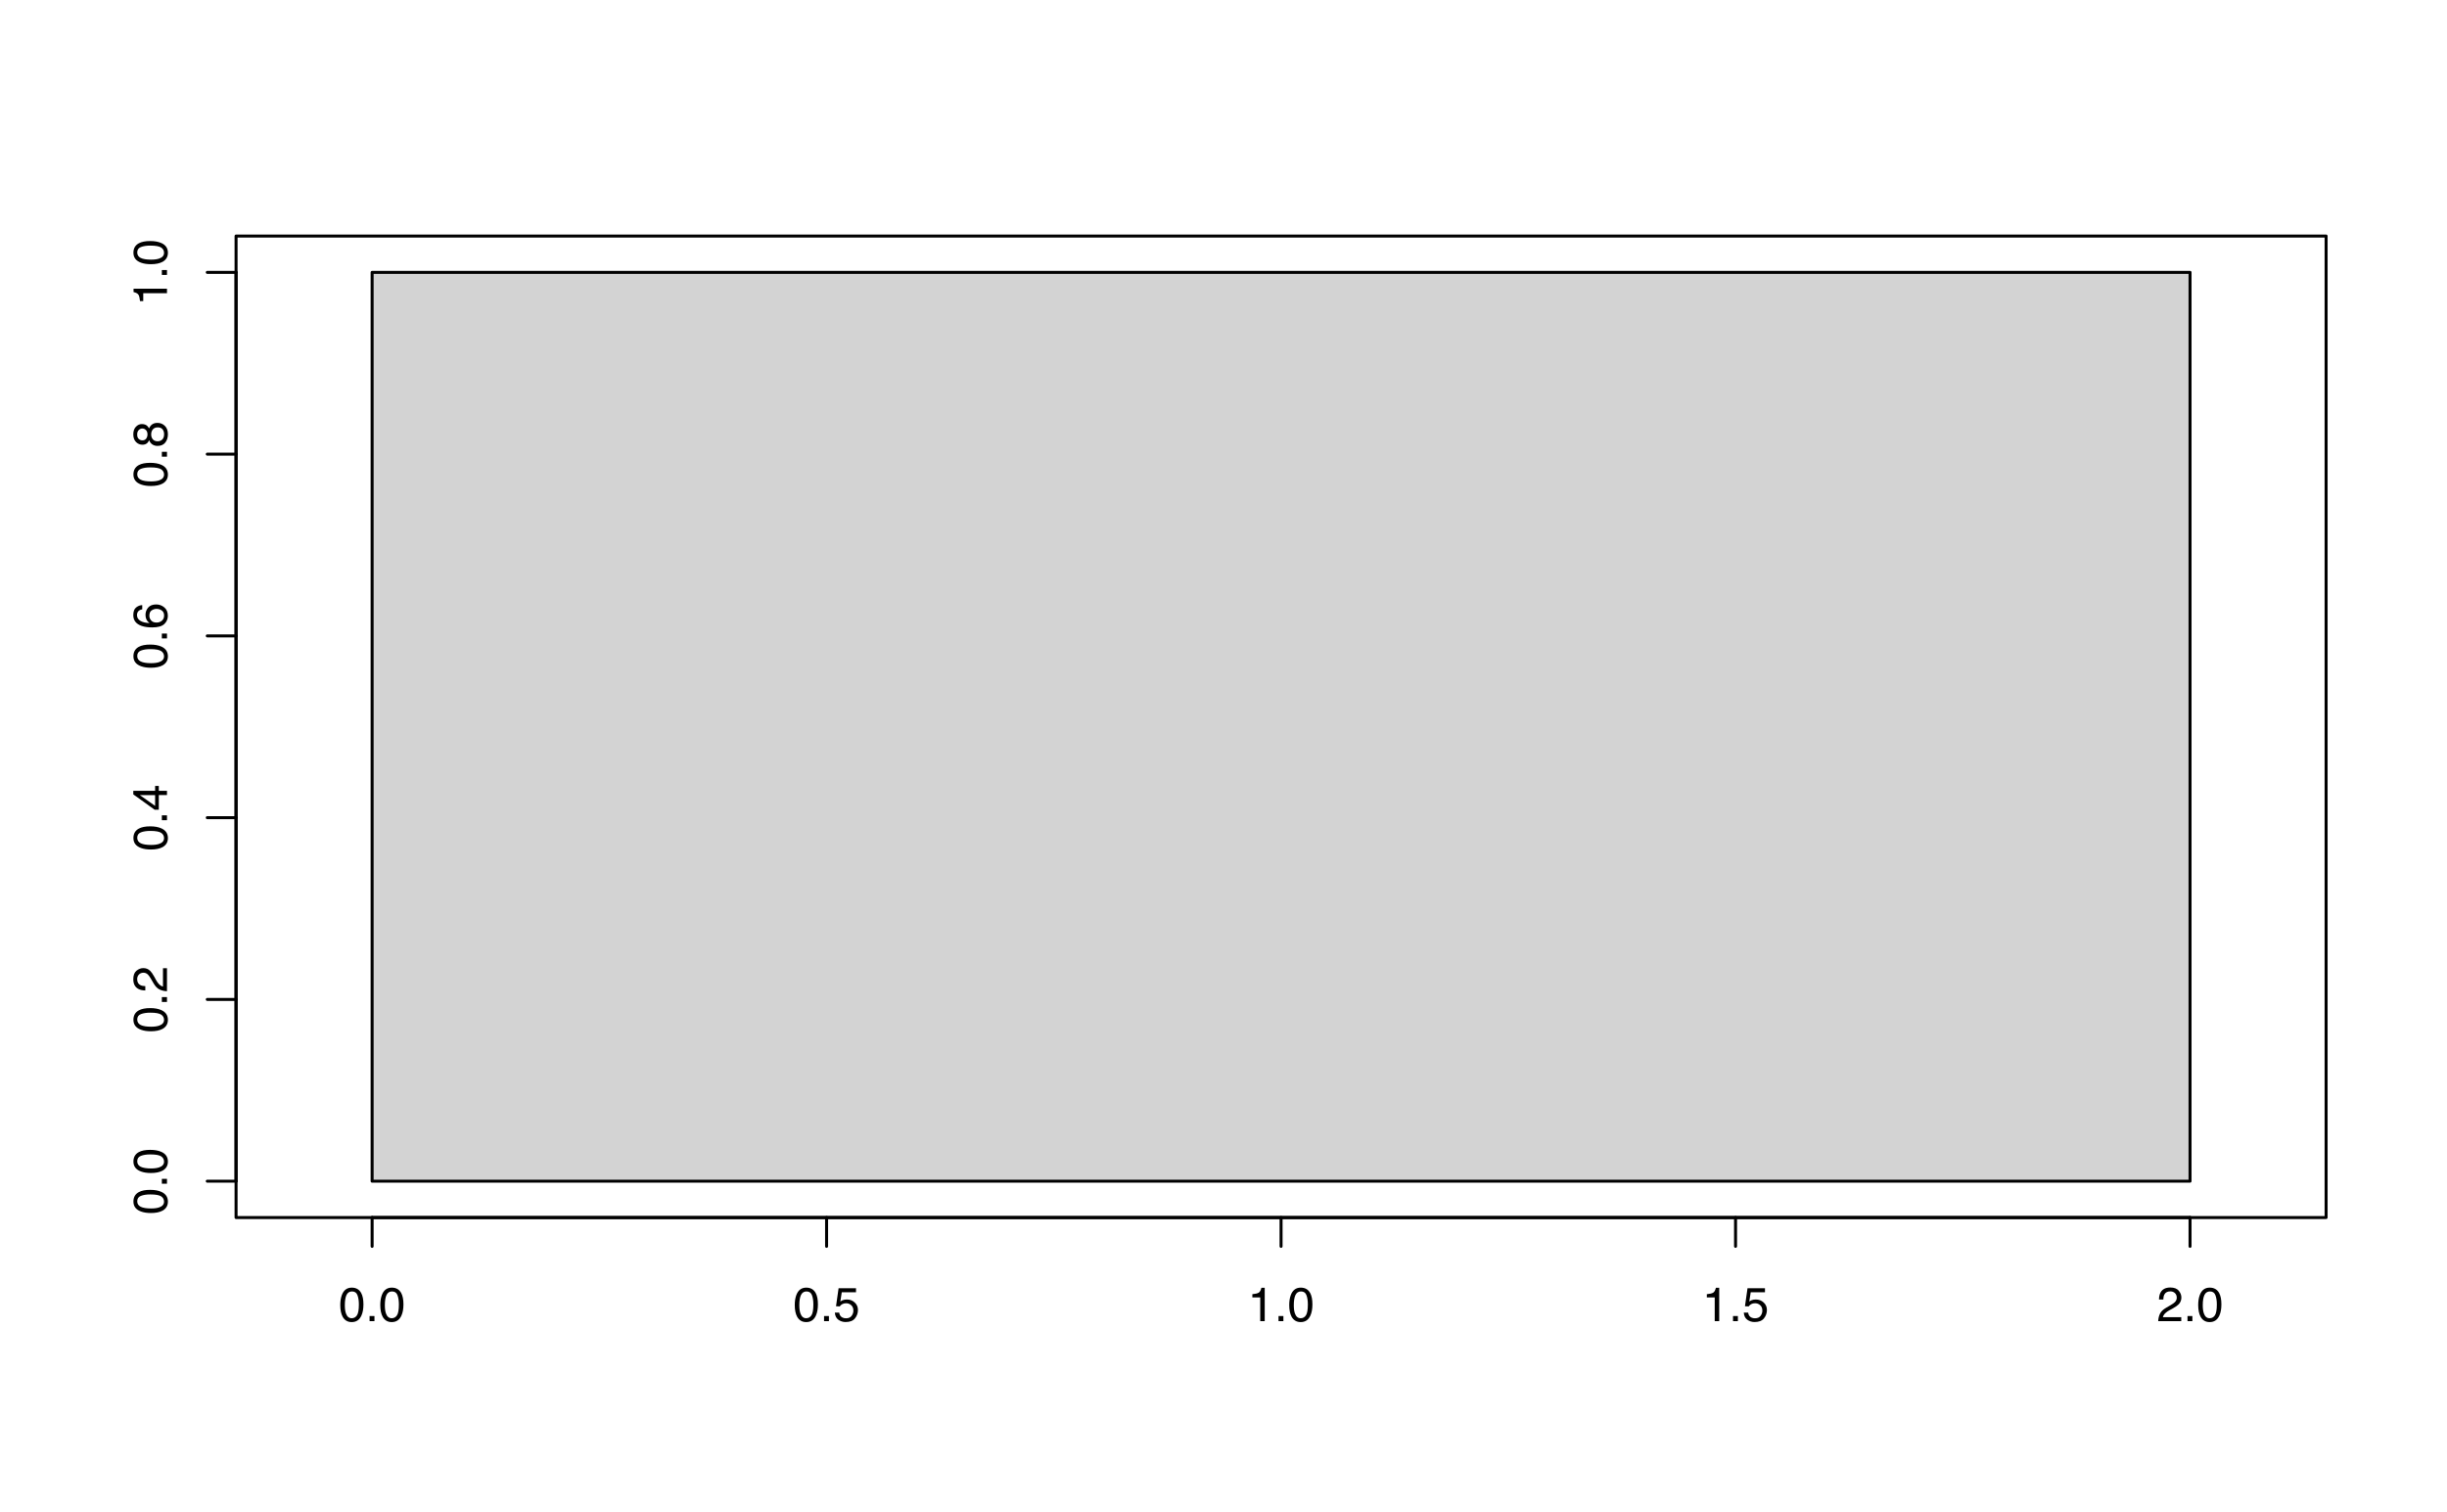
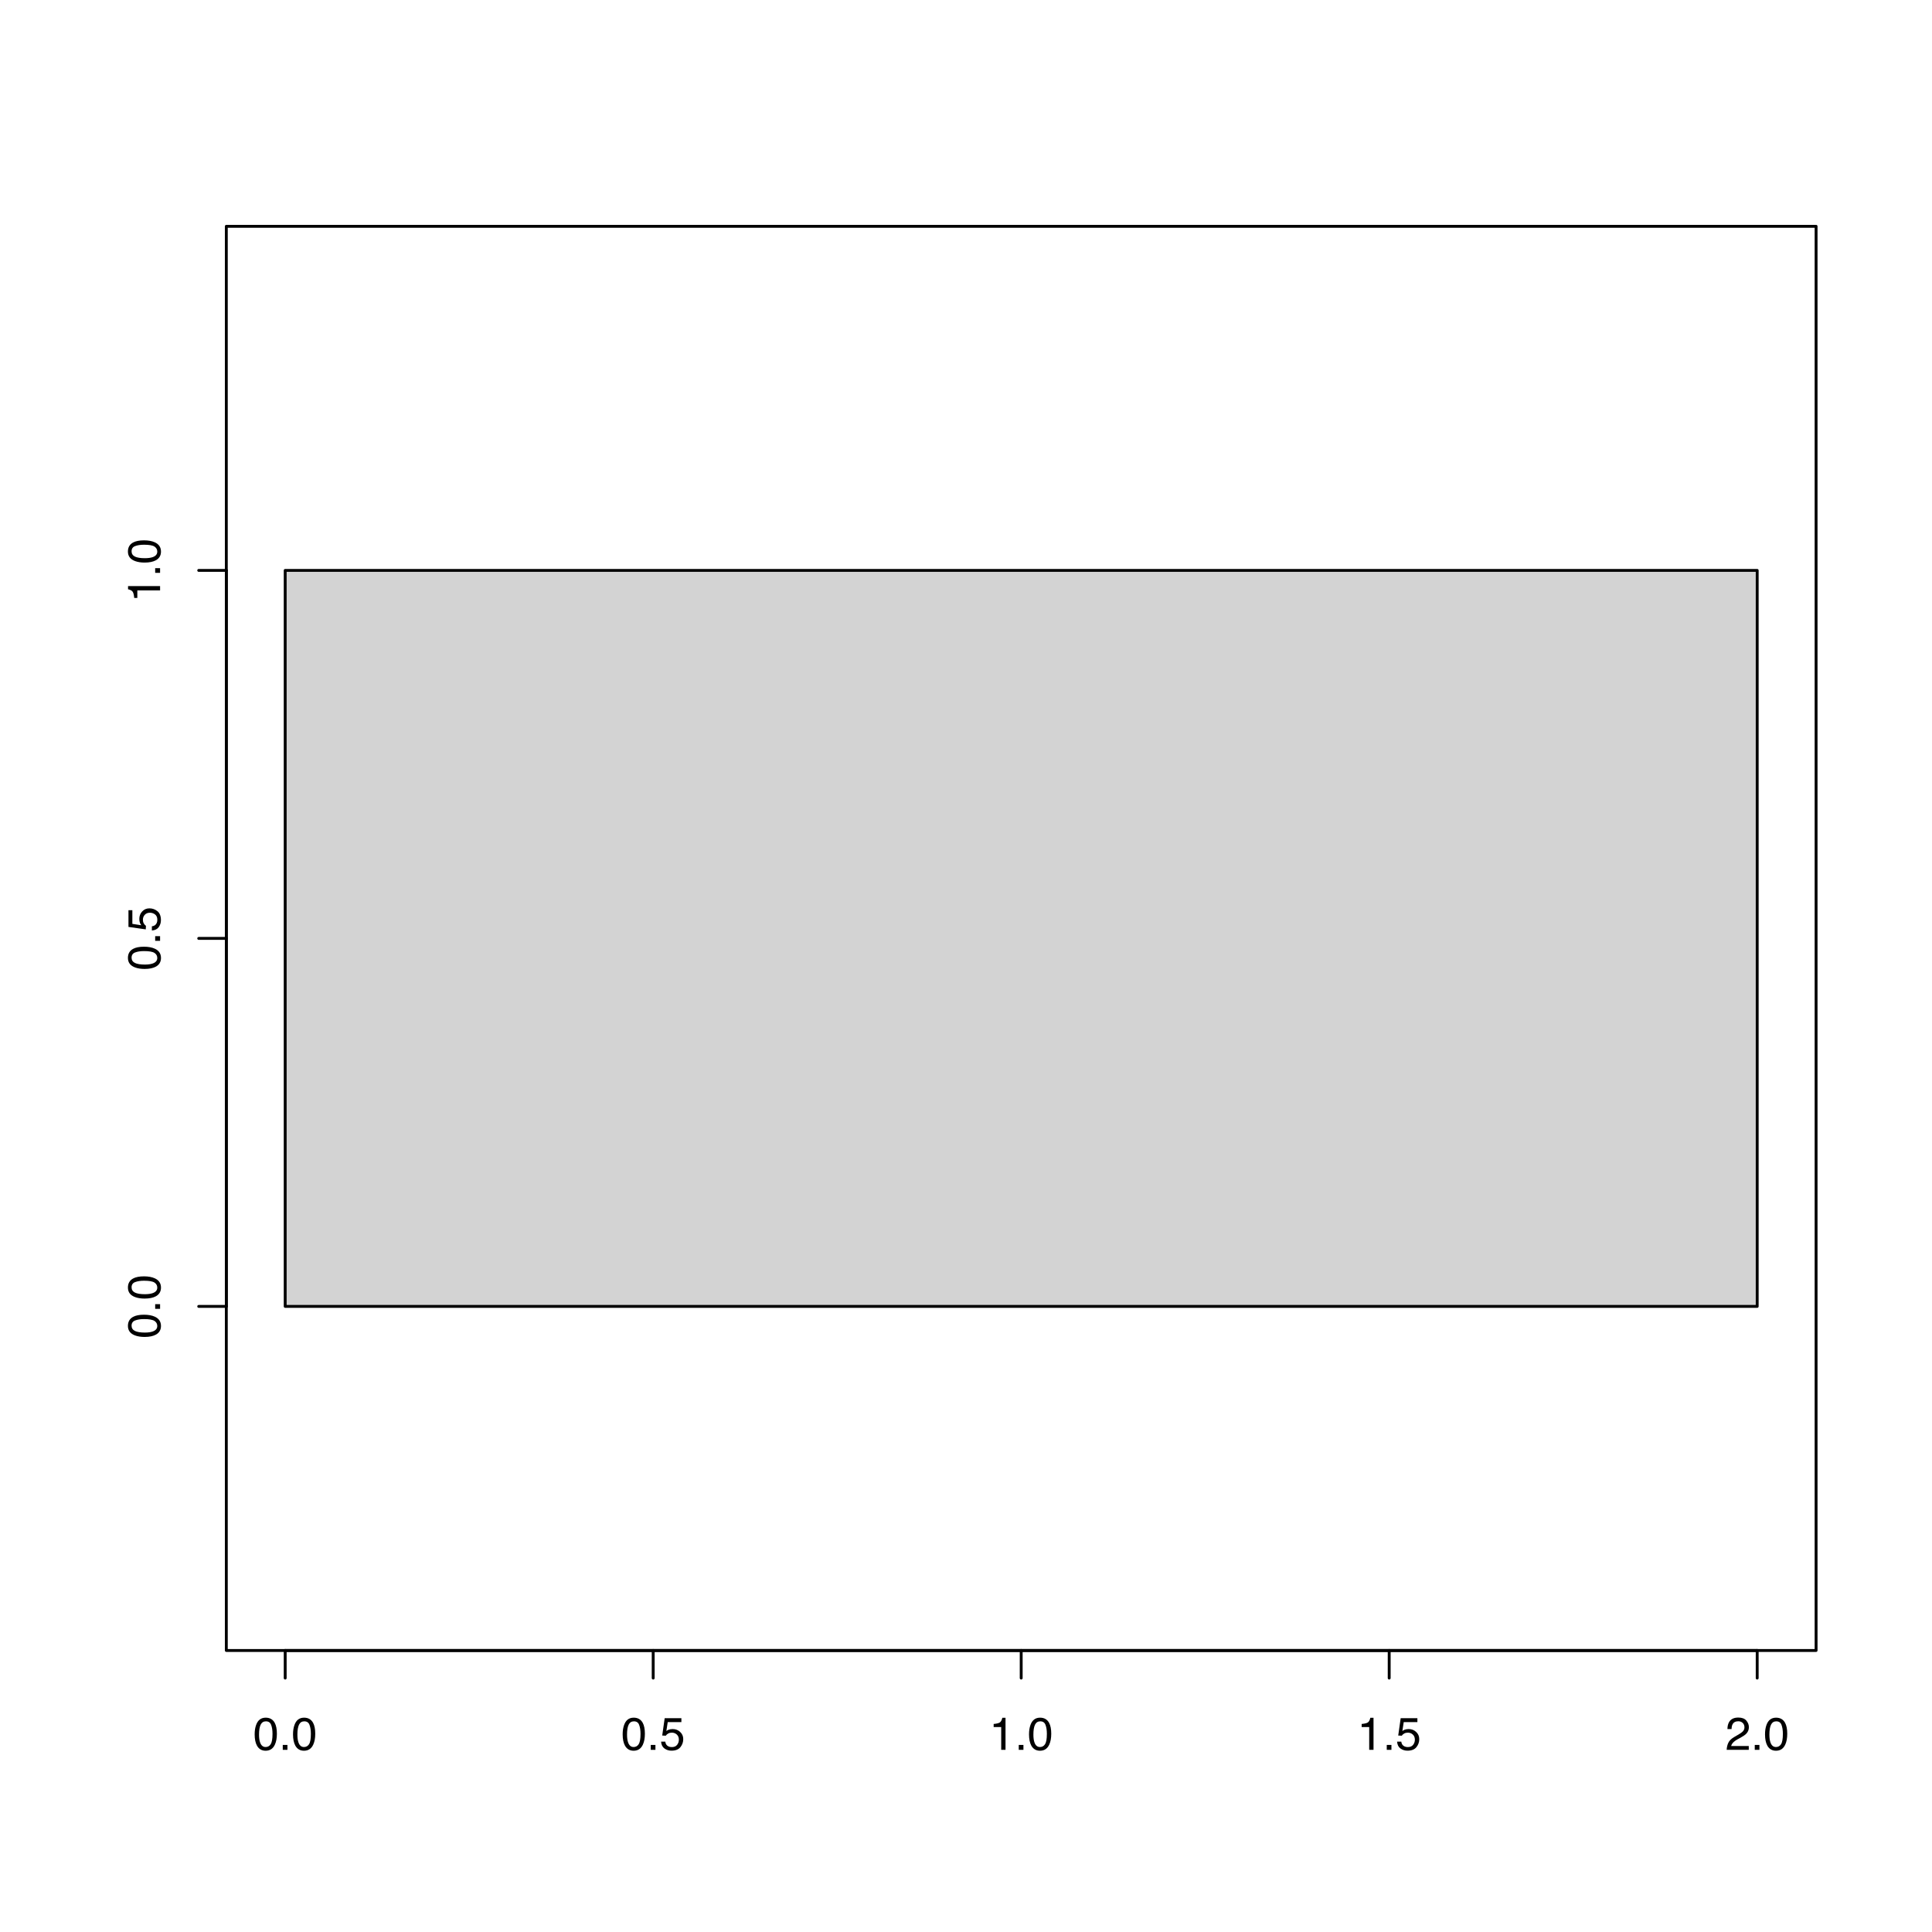
- <svg xmlns="http://www.w3.org/2000/svg" xmlns:xlink="http://www.w3.org/1999/xlink" width="612pt" height="378pt" viewBox="0 0 612 378" version="1.1">
+ <svg xmlns="http://www.w3.org/2000/svg" xmlns:xlink="http://www.w3.org/1999/xlink" width="504pt" height="504pt" viewBox="0 0 504 504" version="1.1">
  <defs>
    <g>
      <symbol overflow="visible" id="glyph0-0">
        <path style="stroke:none;" d="M 0.391 0 L 0.391 -8.609 L 7.219 -8.609 L 7.219 0 Z M 6.141 -1.078 L 6.141 -7.531 L 1.469 -7.531 L 1.469 -1.078 Z " />
      </symbol>
      <symbol overflow="visible" id="glyph0-1">
        <path style="stroke:none;" d="M 3.25 -8.391 C 4.332 -8.391 5.117 -7.941 5.609 -7.047 C 5.984 -6.359 6.172 -5.41 6.172 -4.203 C 6.172 -3.066 6 -2.125 5.656 -1.375 C 5.164 -0.301 4.359 0.234 3.234 0.234 C 2.234 0.234 1.484 -0.203 0.984 -1.078 C 0.578 -1.816 0.375 -2.801 0.375 -4.031 C 0.375 -4.977 0.5 -5.797 0.75 -6.484 C 1.207 -7.754 2.039 -8.391 3.25 -8.391 Z M 3.234 -0.734 C 3.785 -0.734 4.223 -0.973 4.547 -1.453 C 4.867 -1.941 5.031 -2.848 5.031 -4.172 C 5.031 -5.117 4.91 -5.898 4.672 -6.516 C 4.441 -7.129 3.988 -7.438 3.312 -7.438 C 2.688 -7.438 2.227 -7.145 1.938 -6.562 C 1.656 -5.977 1.516 -5.117 1.516 -3.984 C 1.516 -3.129 1.609 -2.441 1.797 -1.922 C 2.078 -1.129 2.555 -0.734 3.234 -0.734 Z " />
      </symbol>
      <symbol overflow="visible" id="glyph0-2">
        <path style="stroke:none;" d="M 1.031 -1.281 L 2.25 -1.281 L 2.25 0 L 1.031 0 Z " />
      </symbol>
      <symbol overflow="visible" id="glyph0-3">
        <path style="stroke:none;" d="M 1.484 -2.141 C 1.555 -1.535 1.836 -1.117 2.328 -0.891 C 2.578 -0.773 2.863 -0.719 3.188 -0.719 C 3.812 -0.719 4.273 -0.914 4.578 -1.312 C 4.879 -1.707 5.031 -2.148 5.031 -2.641 C 5.031 -3.223 4.848 -3.676 4.484 -4 C 4.129 -4.32 3.703 -4.484 3.203 -4.484 C 2.836 -4.484 2.523 -4.41 2.266 -4.266 C 2.004 -4.129 1.785 -3.938 1.609 -3.688 L 0.688 -3.734 L 1.328 -8.25 L 5.688 -8.25 L 5.688 -7.234 L 2.125 -7.234 L 1.766 -4.906 C 1.961 -5.051 2.148 -5.16 2.328 -5.234 C 2.641 -5.359 3 -5.422 3.406 -5.422 C 4.176 -5.422 4.828 -5.172 5.359 -4.672 C 5.898 -4.18 6.172 -3.555 6.172 -2.797 C 6.172 -2.004 5.922 -1.301 5.422 -0.688 C 4.93 -0.082 4.148 0.219 3.078 0.219 C 2.398 0.219 1.797 0.023 1.266 -0.359 C 0.742 -0.742 0.453 -1.336 0.391 -2.141 Z " />
      </symbol>
      <symbol overflow="visible" id="glyph0-4">
        <path style="stroke:none;" d="M 1.156 -5.938 L 1.156 -6.75 C 1.914 -6.82 2.441 -6.945 2.734 -7.125 C 3.035 -7.301 3.266 -7.711 3.422 -8.359 L 4.25 -8.359 L 4.25 0 L 3.125 0 L 3.125 -5.938 Z " />
      </symbol>
      <symbol overflow="visible" id="glyph0-5">
        <path style="stroke:none;" d="M 0.375 0 C 0.414 -0.719 0.566 -1.344 0.828 -1.875 C 1.086 -2.414 1.594 -2.906 2.344 -3.344 L 3.469 -4 C 3.969 -4.289 4.32 -4.539 4.531 -4.75 C 4.852 -5.07 5.016 -5.441 5.016 -5.859 C 5.016 -6.348 4.863 -6.734 4.562 -7.016 C 4.27 -7.305 3.883 -7.453 3.406 -7.453 C 2.676 -7.453 2.176 -7.18 1.906 -6.641 C 1.75 -6.336 1.664 -5.93 1.656 -5.422 L 0.578 -5.422 C 0.586 -6.148 0.723 -6.742 0.984 -7.203 C 1.441 -8.016 2.25 -8.422 3.406 -8.422 C 4.363 -8.422 5.062 -8.16 5.5 -7.641 C 5.945 -7.117 6.172 -6.539 6.172 -5.906 C 6.172 -5.238 5.938 -4.664 5.469 -4.188 C 5.195 -3.906 4.707 -3.566 4 -3.172 L 3.188 -2.734 C 2.812 -2.523 2.516 -2.32 2.297 -2.125 C 1.898 -1.789 1.648 -1.414 1.547 -1 L 6.141 -1 L 6.141 0 Z " />
      </symbol>
      <symbol overflow="visible" id="glyph1-0">
        <path style="stroke:none;" d="M 0 -0.391 L -8.609 -0.391 L -8.609 -7.219 L 0 -7.219 Z M -1.078 -6.141 L -7.531 -6.141 L -7.531 -1.469 L -1.078 -1.469 Z " />
      </symbol>
      <symbol overflow="visible" id="glyph1-1">
        <path style="stroke:none;" d="M -8.391 -3.25 C -8.391 -4.332 -7.941 -5.117 -7.047 -5.609 C -6.359 -5.984 -5.41 -6.172 -4.203 -6.172 C -3.066 -6.172 -2.125 -6 -1.375 -5.656 C -0.301 -5.164 0.234 -4.359 0.234 -3.234 C 0.234 -2.234 -0.203 -1.484 -1.078 -0.984 C -1.816 -0.578 -2.801 -0.375 -4.031 -0.375 C -4.977 -0.375 -5.797 -0.5 -6.484 -0.75 C -7.754 -1.207 -8.391 -2.039 -8.391 -3.25 Z M -0.734 -3.234 C -0.734 -3.785 -0.973 -4.223 -1.453 -4.547 C -1.941 -4.867 -2.848 -5.031 -4.172 -5.031 C -5.117 -5.031 -5.898 -4.91 -6.516 -4.672 C -7.129 -4.441 -7.438 -3.988 -7.438 -3.312 C -7.438 -2.688 -7.145 -2.227 -6.562 -1.938 C -5.977 -1.656 -5.117 -1.516 -3.984 -1.516 C -3.129 -1.516 -2.441 -1.609 -1.922 -1.797 C -1.129 -2.078 -0.734 -2.555 -0.734 -3.234 Z " />
      </symbol>
      <symbol overflow="visible" id="glyph1-2">
        <path style="stroke:none;" d="M -1.281 -1.031 L -1.281 -2.25 L 0 -2.25 L 0 -1.031 Z " />
      </symbol>
      <symbol overflow="visible" id="glyph1-3">
-         <path style="stroke:none;" d="M 0 -0.375 C -0.719 -0.414 -1.344 -0.566 -1.875 -0.828 C -2.414 -1.086 -2.906 -1.594 -3.344 -2.344 L -4 -3.469 C -4.289 -3.969 -4.539 -4.32 -4.75 -4.531 C -5.07 -4.852 -5.441 -5.016 -5.859 -5.016 C -6.348 -5.016 -6.734 -4.863 -7.016 -4.562 C -7.305 -4.27 -7.453 -3.883 -7.453 -3.406 C -7.453 -2.676 -7.18 -2.176 -6.641 -1.906 C -6.336 -1.75 -5.93 -1.664 -5.422 -1.656 L -5.422 -0.578 C -6.148 -0.586 -6.742 -0.723 -7.203 -0.984 C -8.016 -1.441 -8.422 -2.25 -8.422 -3.406 C -8.422 -4.363 -8.16 -5.062 -7.641 -5.5 C -7.117 -5.945 -6.539 -6.172 -5.906 -6.172 C -5.238 -6.172 -4.664 -5.938 -4.188 -5.469 C -3.906 -5.195 -3.566 -4.707 -3.172 -4 L -2.734 -3.188 C -2.523 -2.812 -2.32 -2.516 -2.125 -2.297 C -1.789 -1.898 -1.414 -1.648 -1 -1.547 L -1 -6.141 L 0 -6.141 Z " />
+         <path style="stroke:none;" d="M -2.141 -1.484 C -1.535 -1.555 -1.117 -1.836 -0.891 -2.328 C -0.773 -2.578 -0.719 -2.863 -0.719 -3.188 C -0.719 -3.812 -0.914 -4.273 -1.312 -4.578 C -1.707 -4.879 -2.148 -5.031 -2.641 -5.031 C -3.223 -5.031 -3.676 -4.848 -4 -4.484 C -4.32 -4.129 -4.484 -3.703 -4.484 -3.203 C -4.484 -2.836 -4.41 -2.523 -4.266 -2.266 C -4.129 -2.004 -3.938 -1.785 -3.688 -1.609 L -3.734 -0.688 L -8.25 -1.328 L -8.25 -5.688 L -7.234 -5.688 L -7.234 -2.125 L -4.906 -1.766 C -5.051 -1.961 -5.16 -2.148 -5.234 -2.328 C -5.359 -2.641 -5.422 -3 -5.422 -3.406 C -5.422 -4.176 -5.172 -4.828 -4.672 -5.359 C -4.18 -5.898 -3.555 -6.172 -2.797 -6.172 C -2.004 -6.172 -1.301 -5.922 -0.688 -5.422 C -0.082 -4.93 0.219 -4.148 0.219 -3.078 C 0.219 -2.398 0.023 -1.797 -0.359 -1.266 C -0.742 -0.742 -1.336 -0.453 -2.141 -0.391 Z " />
      </symbol>
      <symbol overflow="visible" id="glyph1-4">
-         <path style="stroke:none;" d="M -2.969 -3.969 L -6.781 -3.969 L -2.969 -1.281 Z M 0 -3.984 L -2.047 -3.984 L -2.047 -0.312 L -3.078 -0.312 L -8.422 -4.156 L -8.422 -5.047 L -2.969 -5.047 L -2.969 -6.281 L -2.047 -6.281 L -2.047 -5.047 L 0 -5.047 Z " />
-       </symbol>
-       <symbol overflow="visible" id="glyph1-5">
-         <path style="stroke:none;" d="M -8.422 -3.516 C -8.422 -4.453 -8.176 -5.102 -7.688 -5.469 C -7.207 -5.844 -6.707 -6.031 -6.188 -6.031 L -6.188 -4.984 C -6.52 -4.922 -6.781 -4.82 -6.969 -4.688 C -7.32 -4.426 -7.5 -4.039 -7.5 -3.531 C -7.5 -2.938 -7.223 -2.461 -6.672 -2.109 C -6.129 -1.766 -5.352 -1.578 -4.344 -1.547 C -4.695 -1.785 -4.961 -2.086 -5.141 -2.453 C -5.297 -2.785 -5.375 -3.16 -5.375 -3.578 C -5.375 -4.285 -5.148 -4.898 -4.703 -5.422 C -4.254 -5.941 -3.582 -6.203 -2.688 -6.203 C -1.926 -6.203 -1.25 -5.953 -0.656 -5.453 C -0.07 -4.961 0.219 -4.258 0.219 -3.344 C 0.219 -2.551 -0.078 -1.867 -0.672 -1.297 C -1.273 -0.734 -2.281 -0.453 -3.688 -0.453 C -4.727 -0.453 -5.613 -0.578 -6.344 -0.828 C -7.727 -1.316 -8.422 -2.211 -8.422 -3.516 Z M -0.719 -3.438 C -0.719 -3.988 -0.906 -4.398 -1.281 -4.672 C -1.656 -4.953 -2.098 -5.094 -2.609 -5.094 C -3.035 -5.094 -3.441 -4.969 -3.828 -4.719 C -4.211 -4.477 -4.406 -4.031 -4.406 -3.375 C -4.406 -2.926 -4.254 -2.531 -3.953 -2.188 C -3.66 -1.844 -3.211 -1.672 -2.609 -1.672 C -2.078 -1.672 -1.629 -1.828 -1.266 -2.141 C -0.898 -2.453 -0.719 -2.883 -0.719 -3.438 Z " />
-       </symbol>
-       <symbol overflow="visible" id="glyph1-6">
-         <path style="stroke:none;" d="M -4.875 -3.266 C -4.875 -3.734 -5.004 -4.098 -5.266 -4.359 C -5.523 -4.617 -5.832 -4.75 -6.188 -4.75 C -6.5 -4.75 -6.785 -4.625 -7.047 -4.375 C -7.316 -4.125 -7.453 -3.742 -7.453 -3.234 C -7.453 -2.723 -7.316 -2.352 -7.047 -2.125 C -6.785 -1.895 -6.484 -1.781 -6.141 -1.781 C -5.742 -1.781 -5.43 -1.926 -5.203 -2.219 C -4.984 -2.52 -4.875 -2.867 -4.875 -3.266 Z M -0.719 -3.328 C -0.719 -3.816 -0.848 -4.223 -1.109 -4.547 C -1.379 -4.867 -1.773 -5.031 -2.297 -5.031 C -2.836 -5.031 -3.25 -4.863 -3.531 -4.531 C -3.812 -4.195 -3.953 -3.77 -3.953 -3.25 C -3.953 -2.75 -3.805 -2.336 -3.516 -2.016 C -3.234 -1.703 -2.836 -1.547 -2.328 -1.547 C -1.891 -1.547 -1.508 -1.691 -1.188 -1.984 C -0.875 -2.273 -0.719 -2.723 -0.719 -3.328 Z M -4.469 -1.828 C -4.594 -1.535 -4.738 -1.305 -4.906 -1.141 C -5.219 -0.836 -5.625 -0.688 -6.125 -0.688 C -6.75 -0.688 -7.285 -0.91 -7.734 -1.359 C -8.191 -1.816 -8.422 -2.457 -8.422 -3.281 C -8.422 -4.094 -8.207 -4.723 -7.781 -5.172 C -7.352 -5.629 -6.859 -5.859 -6.297 -5.859 C -5.773 -5.859 -5.348 -5.727 -5.016 -5.469 C -4.836 -5.32 -4.66 -5.094 -4.484 -4.781 C -4.328 -5.125 -4.145 -5.395 -3.938 -5.594 C -3.539 -5.969 -3.031 -6.156 -2.406 -6.156 C -1.664 -6.156 -1.039 -5.906 -0.531 -5.406 C -0.02 -4.914 0.234 -4.219 0.234 -3.312 C 0.234 -2.488 0.016 -1.797 -0.422 -1.234 C -0.867 -0.672 -1.516 -0.391 -2.359 -0.391 C -2.848 -0.391 -3.273 -0.508 -3.641 -0.75 C -4.004 -0.988 -4.281 -1.348 -4.469 -1.828 Z " />
-       </symbol>
-       <symbol overflow="visible" id="glyph1-7">
        <path style="stroke:none;" d="M -5.938 -1.156 L -6.75 -1.156 C -6.82 -1.914 -6.945 -2.441 -7.125 -2.734 C -7.301 -3.035 -7.711 -3.266 -8.359 -3.422 L -8.359 -4.25 L 0 -4.25 L 0 -3.125 L -5.938 -3.125 Z " />
      </symbol>
    </g>
  </defs>
-   <g id="surface181">
-     <rect x="0" y="0" width="612" height="378" style="fill:rgb(100%,100%,100%);fill-opacity:1;stroke:none;" />
-     <path style="fill:none;stroke-width:0.75;stroke-linecap:round;stroke-linejoin:round;stroke:rgb(0%,0%,0%);stroke-opacity:1;stroke-miterlimit:10;" d="M 59.039 304.559 L 581.762 304.559 L 581.762 59.039 L 59.039 59.039 L 59.039 304.559 " />
-     <path style="fill:none;stroke-width:0.75;stroke-linecap:round;stroke-linejoin:round;stroke:rgb(0%,0%,0%);stroke-opacity:1;stroke-miterlimit:10;" d="M 93.066 304.559 L 547.734 304.559 " />
-     <path style="fill:none;stroke-width:0.75;stroke-linecap:round;stroke-linejoin:round;stroke:rgb(0%,0%,0%);stroke-opacity:1;stroke-miterlimit:10;" d="M 93.066 304.559 L 93.066 311.762 " />
-     <path style="fill:none;stroke-width:0.75;stroke-linecap:round;stroke-linejoin:round;stroke:rgb(0%,0%,0%);stroke-opacity:1;stroke-miterlimit:10;" d="M 206.734 304.559 L 206.734 311.762 " />
-     <path style="fill:none;stroke-width:0.75;stroke-linecap:round;stroke-linejoin:round;stroke:rgb(0%,0%,0%);stroke-opacity:1;stroke-miterlimit:10;" d="M 320.398 304.559 L 320.398 311.762 " />
-     <path style="fill:none;stroke-width:0.75;stroke-linecap:round;stroke-linejoin:round;stroke:rgb(0%,0%,0%);stroke-opacity:1;stroke-miterlimit:10;" d="M 434.066 304.559 L 434.066 311.762 " />
-     <path style="fill:none;stroke-width:0.75;stroke-linecap:round;stroke-linejoin:round;stroke:rgb(0%,0%,0%);stroke-opacity:1;stroke-miterlimit:10;" d="M 547.734 304.559 L 547.734 311.762 " />
+   <g id="surface41">
+     <rect x="0" y="0" width="504" height="504" style="fill:rgb(100%,100%,100%);fill-opacity:1;stroke:none;" />
+     <path style="fill:none;stroke-width:0.75;stroke-linecap:round;stroke-linejoin:round;stroke:rgb(0%,0%,0%);stroke-opacity:1;stroke-miterlimit:10;" d="M 59.039 430.559 L 473.762 430.559 L 473.762 59.039 L 59.039 59.039 L 59.039 430.559 " />
+     <path style="fill:none;stroke-width:0.75;stroke-linecap:round;stroke-linejoin:round;stroke:rgb(0%,0%,0%);stroke-opacity:1;stroke-miterlimit:10;" d="M 74.398 430.559 L 458.398 430.559 " />
+     <path style="fill:none;stroke-width:0.75;stroke-linecap:round;stroke-linejoin:round;stroke:rgb(0%,0%,0%);stroke-opacity:1;stroke-miterlimit:10;" d="M 74.398 430.559 L 74.398 437.762 " />
+     <path style="fill:none;stroke-width:0.75;stroke-linecap:round;stroke-linejoin:round;stroke:rgb(0%,0%,0%);stroke-opacity:1;stroke-miterlimit:10;" d="M 170.398 430.559 L 170.398 437.762 " />
+     <path style="fill:none;stroke-width:0.75;stroke-linecap:round;stroke-linejoin:round;stroke:rgb(0%,0%,0%);stroke-opacity:1;stroke-miterlimit:10;" d="M 266.398 430.559 L 266.398 437.762 " />
+     <path style="fill:none;stroke-width:0.75;stroke-linecap:round;stroke-linejoin:round;stroke:rgb(0%,0%,0%);stroke-opacity:1;stroke-miterlimit:10;" d="M 362.398 430.559 L 362.398 437.762 " />
+     <path style="fill:none;stroke-width:0.75;stroke-linecap:round;stroke-linejoin:round;stroke:rgb(0%,0%,0%);stroke-opacity:1;stroke-miterlimit:10;" d="M 458.398 430.559 L 458.398 437.762 " />
    <g style="fill:rgb(0%,0%,0%);fill-opacity:1;">
-       <use xlink:href="#glyph0-1" x="84.727" y="330.48" />
-       <use xlink:href="#glyph0-2" x="91.4" y="330.48" />
-       <use xlink:href="#glyph0-1" x="94.734" y="330.48" />
+       <use xlink:href="#glyph0-1" x="66.059" y="456.48" />
+       <use xlink:href="#glyph0-2" x="72.732" y="456.48" />
+       <use xlink:href="#glyph0-1" x="76.066" y="456.48" />
    </g>
    <g style="fill:rgb(0%,0%,0%);fill-opacity:1;">
-       <use xlink:href="#glyph0-1" x="198.395" y="330.48" />
-       <use xlink:href="#glyph0-2" x="205.068" y="330.48" />
-       <use xlink:href="#glyph0-3" x="208.402" y="330.48" />
+       <use xlink:href="#glyph0-1" x="162.059" y="456.48" />
+       <use xlink:href="#glyph0-2" x="168.732" y="456.48" />
+       <use xlink:href="#glyph0-3" x="172.066" y="456.48" />
    </g>
    <g style="fill:rgb(0%,0%,0%);fill-opacity:1;">
-       <use xlink:href="#glyph0-4" x="312.059" y="330.48" />
-       <use xlink:href="#glyph0-2" x="318.732" y="330.48" />
-       <use xlink:href="#glyph0-1" x="322.066" y="330.48" />
+       <use xlink:href="#glyph0-4" x="258.059" y="456.48" />
+       <use xlink:href="#glyph0-2" x="264.732" y="456.48" />
+       <use xlink:href="#glyph0-1" x="268.066" y="456.48" />
    </g>
    <g style="fill:rgb(0%,0%,0%);fill-opacity:1;">
-       <use xlink:href="#glyph0-4" x="425.727" y="330.48" />
-       <use xlink:href="#glyph0-2" x="432.4" y="330.48" />
-       <use xlink:href="#glyph0-3" x="435.734" y="330.48" />
+       <use xlink:href="#glyph0-4" x="354.059" y="456.48" />
+       <use xlink:href="#glyph0-2" x="360.732" y="456.48" />
+       <use xlink:href="#glyph0-3" x="364.066" y="456.48" />
    </g>
    <g style="fill:rgb(0%,0%,0%);fill-opacity:1;">
-       <use xlink:href="#glyph0-5" x="539.395" y="330.48" />
-       <use xlink:href="#glyph0-2" x="546.068" y="330.48" />
-       <use xlink:href="#glyph0-1" x="549.402" y="330.48" />
+       <use xlink:href="#glyph0-5" x="450.059" y="456.48" />
+       <use xlink:href="#glyph0-2" x="456.732" y="456.48" />
+       <use xlink:href="#glyph0-1" x="460.066" y="456.48" />
    </g>
-     <path style="fill:none;stroke-width:0.75;stroke-linecap:round;stroke-linejoin:round;stroke:rgb(0%,0%,0%);stroke-opacity:1;stroke-miterlimit:10;" d="M 59.039 295.465 L 59.039 68.133 " />
-     <path style="fill:none;stroke-width:0.75;stroke-linecap:round;stroke-linejoin:round;stroke:rgb(0%,0%,0%);stroke-opacity:1;stroke-miterlimit:10;" d="M 59.039 295.465 L 51.84 295.465 " />
-     <path style="fill:none;stroke-width:0.75;stroke-linecap:round;stroke-linejoin:round;stroke:rgb(0%,0%,0%);stroke-opacity:1;stroke-miterlimit:10;" d="M 59.039 250 L 51.84 250 " />
-     <path style="fill:none;stroke-width:0.75;stroke-linecap:round;stroke-linejoin:round;stroke:rgb(0%,0%,0%);stroke-opacity:1;stroke-miterlimit:10;" d="M 59.039 204.535 L 51.84 204.535 " />
-     <path style="fill:none;stroke-width:0.75;stroke-linecap:round;stroke-linejoin:round;stroke:rgb(0%,0%,0%);stroke-opacity:1;stroke-miterlimit:10;" d="M 59.039 159.066 L 51.84 159.066 " />
-     <path style="fill:none;stroke-width:0.75;stroke-linecap:round;stroke-linejoin:round;stroke:rgb(0%,0%,0%);stroke-opacity:1;stroke-miterlimit:10;" d="M 59.039 113.602 L 51.84 113.602 " />
-     <path style="fill:none;stroke-width:0.75;stroke-linecap:round;stroke-linejoin:round;stroke:rgb(0%,0%,0%);stroke-opacity:1;stroke-miterlimit:10;" d="M 59.039 68.133 L 51.84 68.133 " />
+     <path style="fill:none;stroke-width:0.75;stroke-linecap:round;stroke-linejoin:round;stroke:rgb(0%,0%,0%);stroke-opacity:1;stroke-miterlimit:10;" d="M 59.039 340.801 L 59.039 148.801 " />
+     <path style="fill:none;stroke-width:0.75;stroke-linecap:round;stroke-linejoin:round;stroke:rgb(0%,0%,0%);stroke-opacity:1;stroke-miterlimit:10;" d="M 59.039 340.801 L 51.84 340.801 " />
+     <path style="fill:none;stroke-width:0.75;stroke-linecap:round;stroke-linejoin:round;stroke:rgb(0%,0%,0%);stroke-opacity:1;stroke-miterlimit:10;" d="M 59.039 244.801 L 51.84 244.801 " />
+     <path style="fill:none;stroke-width:0.75;stroke-linecap:round;stroke-linejoin:round;stroke:rgb(0%,0%,0%);stroke-opacity:1;stroke-miterlimit:10;" d="M 59.039 148.801 L 51.84 148.801 " />
    <g style="fill:rgb(0%,0%,0%);fill-opacity:1;">
-       <use xlink:href="#glyph1-1" x="41.762" y="303.805" />
-       <use xlink:href="#glyph1-2" x="41.762" y="297.131" />
-       <use xlink:href="#glyph1-1" x="41.762" y="293.797" />
+       <use xlink:href="#glyph1-1" x="41.762" y="349.141" />
+       <use xlink:href="#glyph1-2" x="41.762" y="342.467" />
+       <use xlink:href="#glyph1-1" x="41.762" y="339.133" />
    </g>
    <g style="fill:rgb(0%,0%,0%);fill-opacity:1;">
-       <use xlink:href="#glyph1-1" x="41.762" y="258.34" />
-       <use xlink:href="#glyph1-2" x="41.762" y="251.666" />
-       <use xlink:href="#glyph1-3" x="41.762" y="248.332" />
+       <use xlink:href="#glyph1-1" x="41.762" y="253.141" />
+       <use xlink:href="#glyph1-2" x="41.762" y="246.467" />
+       <use xlink:href="#glyph1-3" x="41.762" y="243.133" />
    </g>
    <g style="fill:rgb(0%,0%,0%);fill-opacity:1;">
-       <use xlink:href="#glyph1-1" x="41.762" y="212.875" />
-       <use xlink:href="#glyph1-2" x="41.762" y="206.201" />
-       <use xlink:href="#glyph1-4" x="41.762" y="202.867" />
+       <use xlink:href="#glyph1-4" x="41.762" y="157.141" />
+       <use xlink:href="#glyph1-2" x="41.762" y="150.467" />
+       <use xlink:href="#glyph1-1" x="41.762" y="147.133" />
    </g>
-     <g style="fill:rgb(0%,0%,0%);fill-opacity:1;">
-       <use xlink:href="#glyph1-1" x="41.762" y="167.406" />
-       <use xlink:href="#glyph1-2" x="41.762" y="160.732" />
-       <use xlink:href="#glyph1-5" x="41.762" y="157.398" />
-     </g>
-     <g style="fill:rgb(0%,0%,0%);fill-opacity:1;">
-       <use xlink:href="#glyph1-1" x="41.762" y="121.941" />
-       <use xlink:href="#glyph1-2" x="41.762" y="115.268" />
-       <use xlink:href="#glyph1-6" x="41.762" y="111.934" />
-     </g>
-     <g style="fill:rgb(0%,0%,0%);fill-opacity:1;">
-       <use xlink:href="#glyph1-7" x="41.762" y="76.473" />
-       <use xlink:href="#glyph1-2" x="41.762" y="69.799" />
-       <use xlink:href="#glyph1-1" x="41.762" y="66.465" />
-     </g>
-     <path style="fill-rule:nonzero;fill:rgb(82.745%,82.745%,82.745%);fill-opacity:1;stroke-width:0.75;stroke-linecap:round;stroke-linejoin:round;stroke:rgb(0%,0%,0%);stroke-opacity:1;stroke-miterlimit:10;" d="M 93.066 295.465 L 93.066 68.133 L 547.734 68.133 L 547.734 295.465 Z " />
+     <path style="fill-rule:nonzero;fill:rgb(82.745%,82.745%,82.745%);fill-opacity:1;stroke-width:0.75;stroke-linecap:round;stroke-linejoin:round;stroke:rgb(0%,0%,0%);stroke-opacity:1;stroke-miterlimit:10;" d="M 74.398 340.801 L 74.398 148.801 L 458.398 148.801 L 458.398 340.801 Z " />
  </g>
</svg>
